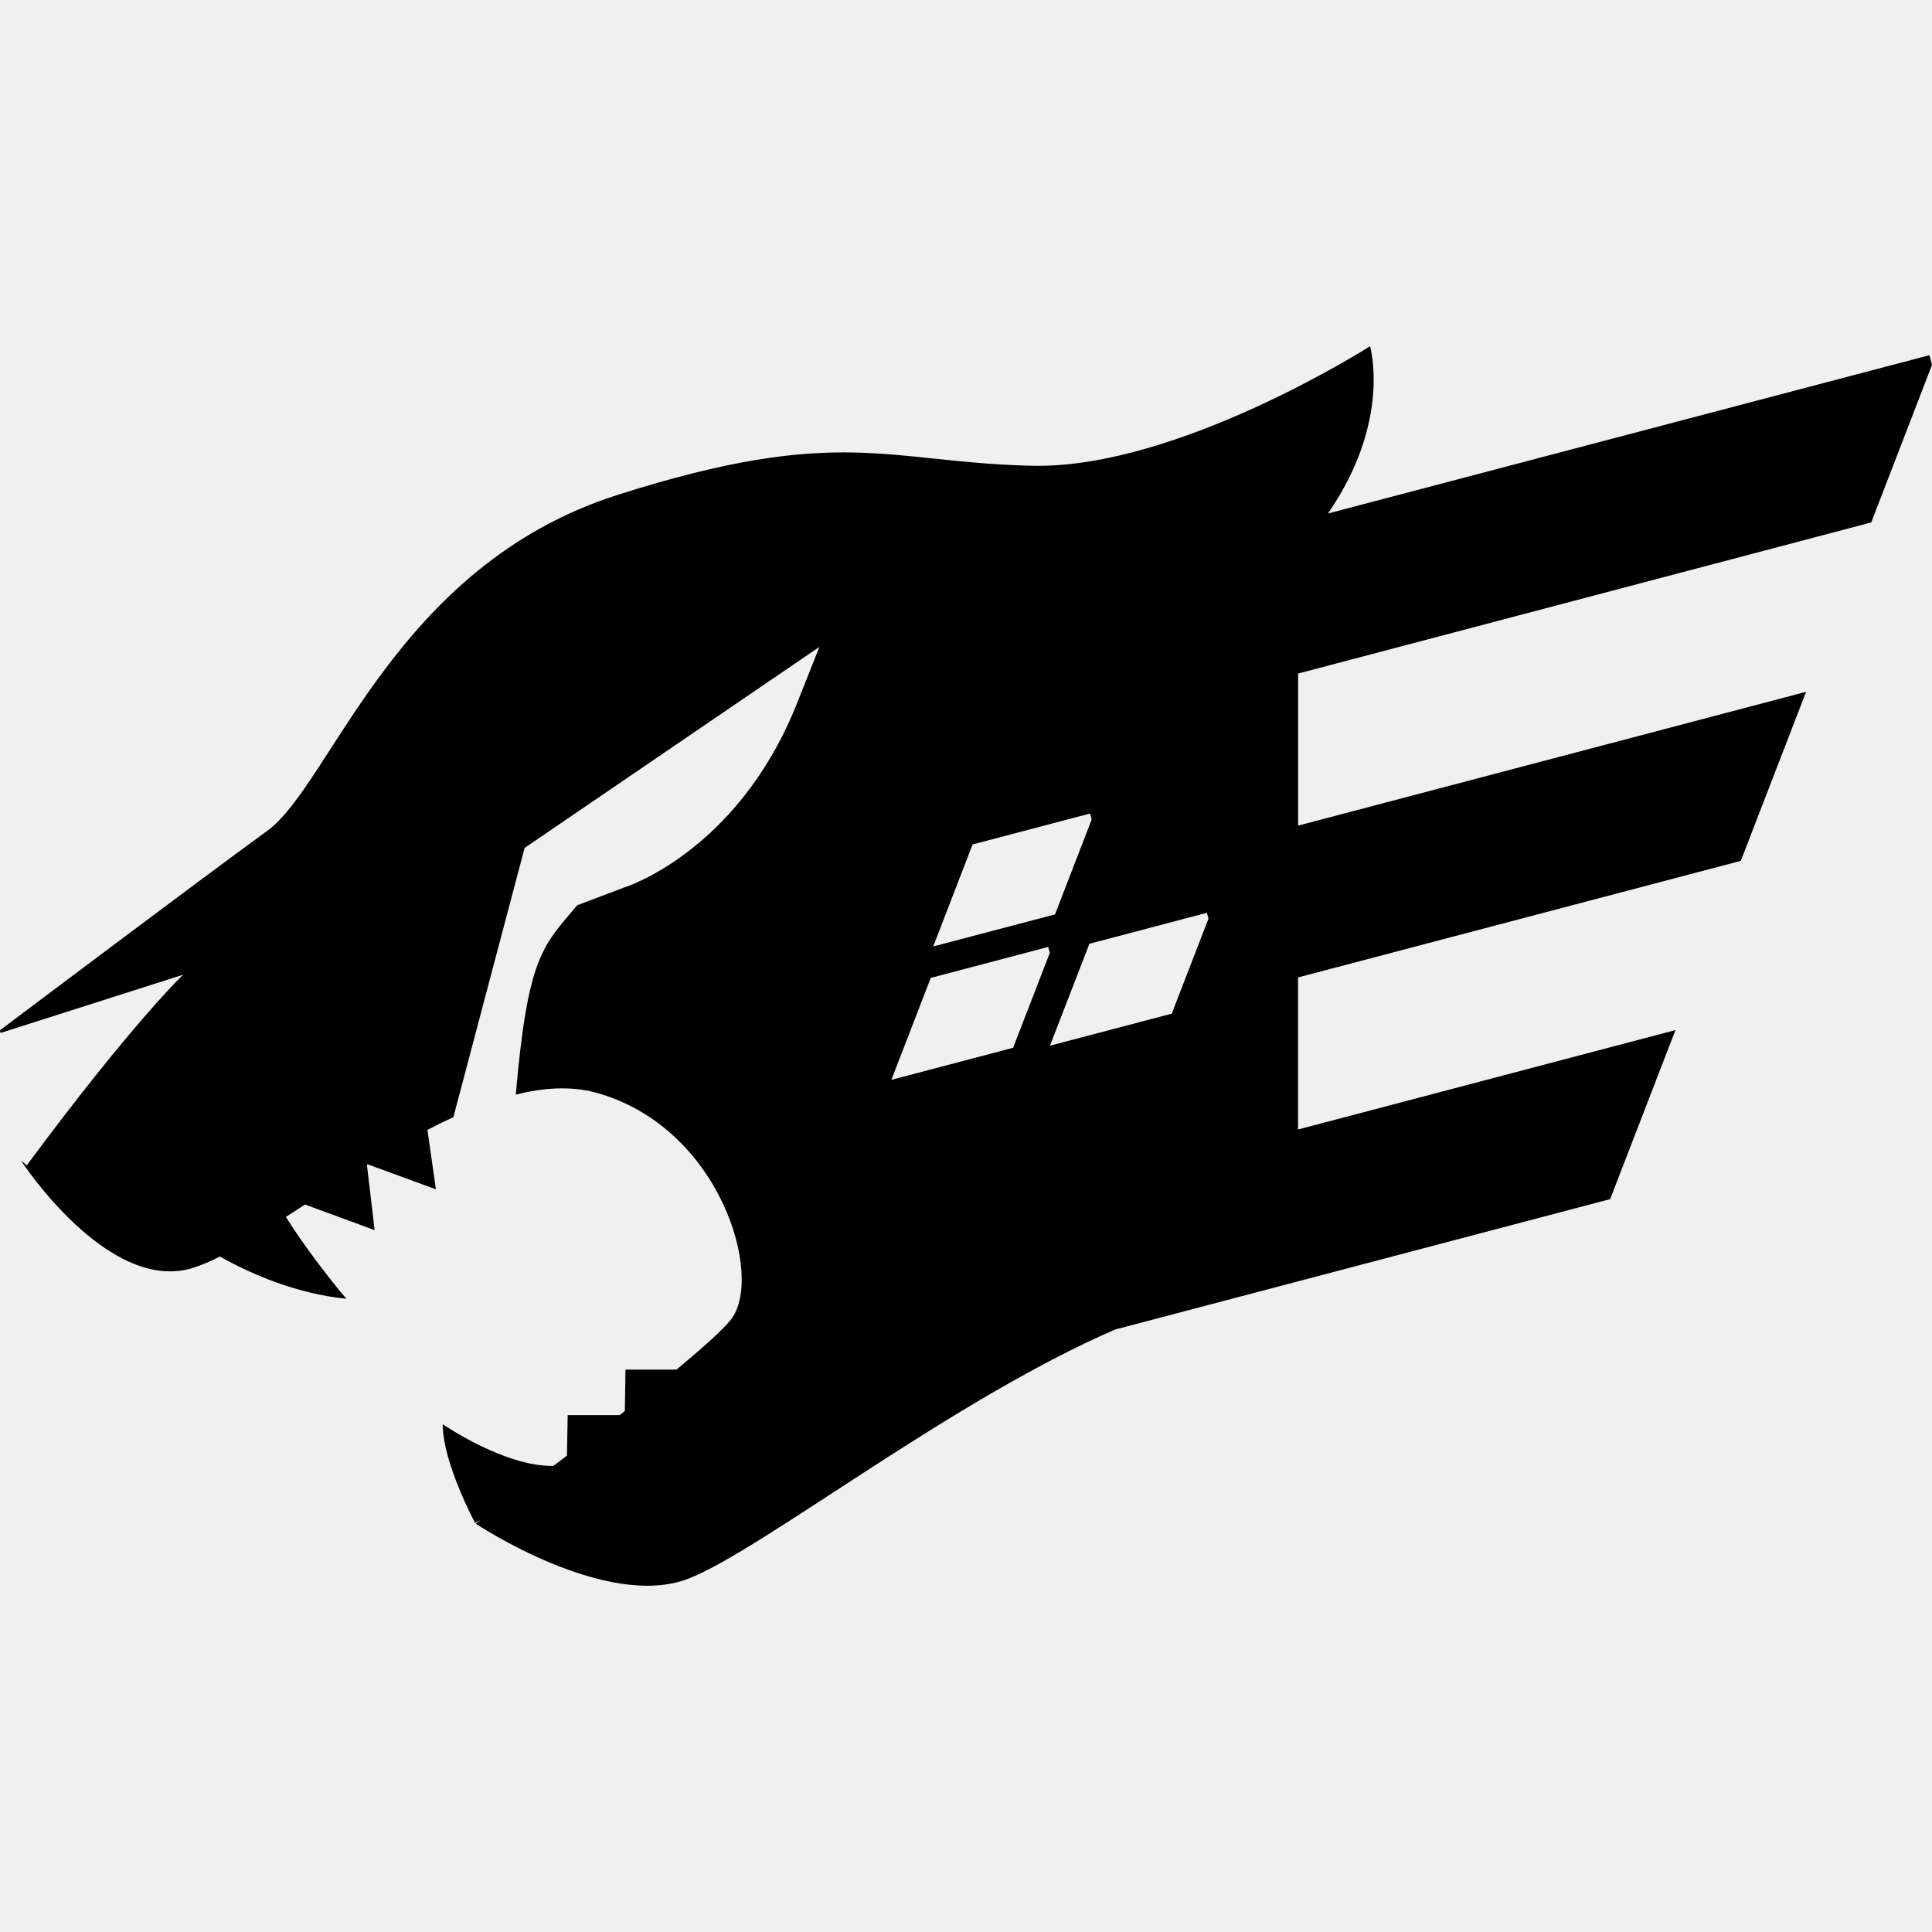
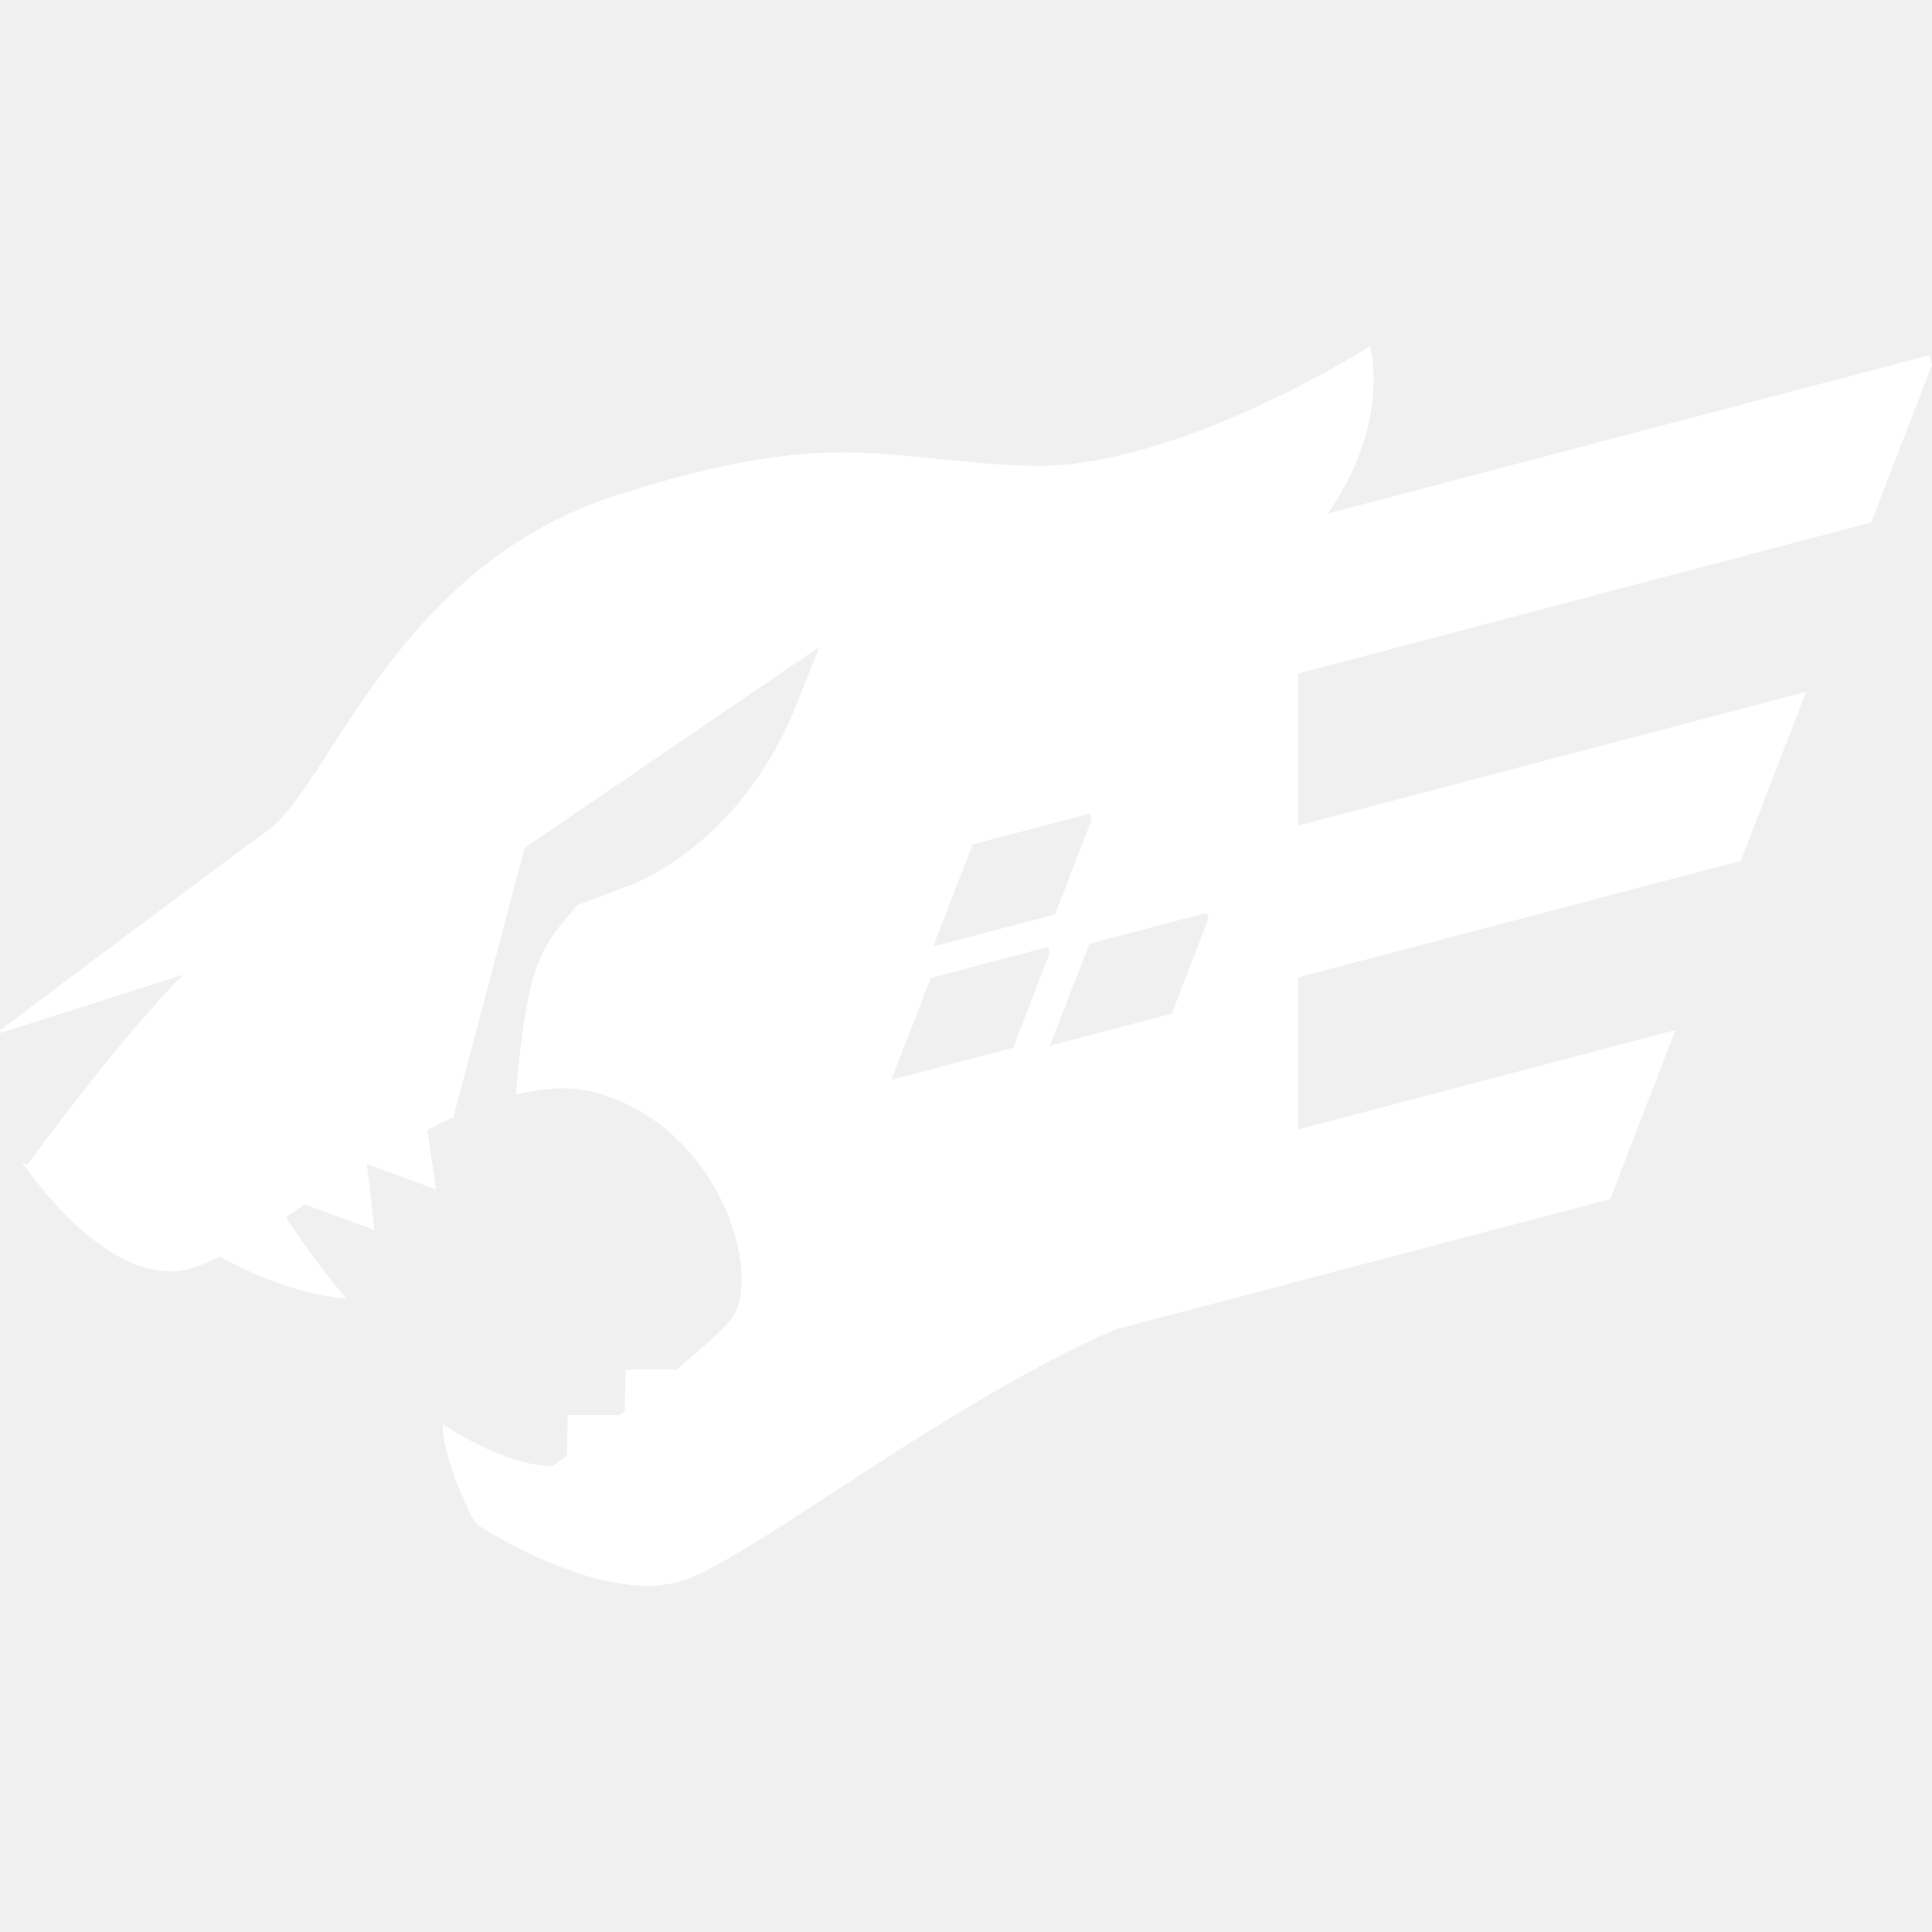
<svg xmlns="http://www.w3.org/2000/svg" role="img" viewBox="0 0 24 24">
-   <path d="M23.245 6.49L24 4.533l-.031-.121-7.473 1.967c.797-1.153.523-2.078.523-2.078s-2.387 1.524-4.193 1.485c-1.804-.04-2.387-.52-5.155.362-2.768.882-3.551 3.59-4.351 4.173-.804.583-3.32 2.477-3.32 2.477l.006.034 2.27-.724s-.622.585-1.945 2.37l-.062-.057.002.011s1.064 1.626 2.107 1.324a2.14 2.14 0 0 0 .353-.147c.419.234.967.463 1.572.525 0 0-.41-.475-.752-1.017l.238-.154.865.318-.096-.812c.003-.003.006-.003.008-.006l.849.311-.105-.738a5.65 5.65 0 0 1 .322-.158l.885-3.345 3.662-2.497-.291.733c-.741 1.826-2.135 2.256-2.135 2.256l-.582.22c-.433.512-.614.637-.764 2.353.348-.088.682-.107.984-.028 1.564.421 2.107 2.307 1.685 2.827-.104.13-.356.354-.673.617H7.77l-.008.514-.065.051h-.645l-.009.504-.17.127c-.607.011-1.373-.518-1.373-.518 0 .481.401 1.225.401 1.225l.07-.034-.061.045s1.625 1.083 2.646.681c.91-.356 3.263-2.213 5.296-3.093l6.15-1.62.811-2.1-4.688 1.235v-1.889l5.5-1.448.811-2.1-6.31 1.662V8.367zm-11.163 4l1.459-.384.02.074-.455 1.179-1.513.398zm.503 2.526l-1.512.398.489-1.266 1.459-.385.02.074zm1.971-.424l-1.513.398.49-1.266 1.459-.385.02.073Z" />
+   <path d="M23.245 6.49L24 4.533l-.031-.121-7.473 1.967c.797-1.153.523-2.078.523-2.078s-2.387 1.524-4.193 1.485c-1.804-.04-2.387-.52-5.155.362-2.768.882-3.551 3.59-4.351 4.173-.804.583-3.32 2.477-3.32 2.477l.006.034 2.27-.724s-.622.585-1.945 2.37l-.062-.057.002.011s1.064 1.626 2.107 1.324a2.14 2.14 0 0 0 .353-.147c.419.234.967.463 1.572.525 0 0-.41-.475-.752-1.017l.238-.154.865.318-.096-.812c.003-.003.006-.003.008-.006l.849.311-.105-.738a5.65 5.65 0 0 1 .322-.158l.885-3.345 3.662-2.497-.291.733c-.741 1.826-2.135 2.256-2.135 2.256l-.582.22c-.433.512-.614.637-.764 2.353.348-.088.682-.107.984-.028 1.564.421 2.107 2.307 1.685 2.827-.104.13-.356.354-.673.617H7.77l-.008.514-.065.051h-.645l-.009.504-.17.127c-.607.011-1.373-.518-1.373-.518 0 .481.401 1.225.401 1.225l.07-.034-.061.045s1.625 1.083 2.646.681c.91-.356 3.263-2.213 5.296-3.093l6.15-1.62.811-2.1-4.688 1.235v-1.889l5.5-1.448.811-2.1-6.31 1.662V8.367zm-11.163 4l1.459-.384.02.074-.455 1.179-1.513.398zm.503 2.526l-1.512.398.489-1.266 1.459-.385.02.074zm1.971-.424l-1.513.398.49-1.266 1.459-.385.02.073Z" fill="#FFF" />
</svg>
